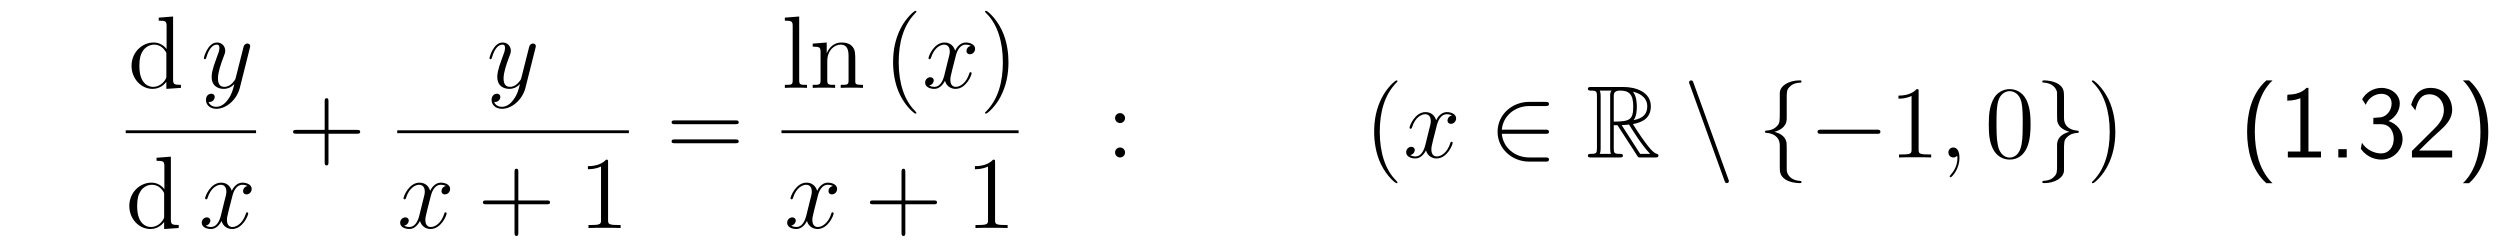
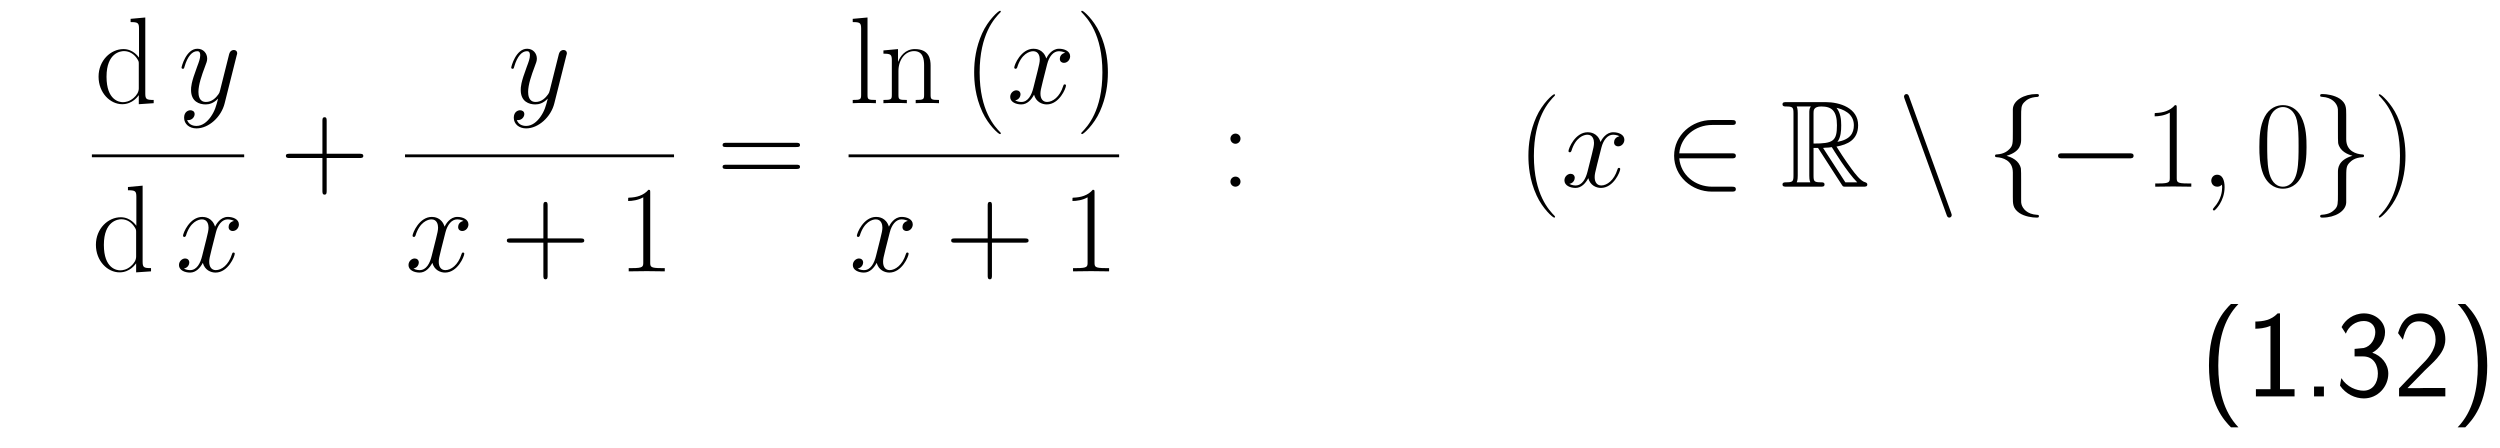
- <svg xmlns="http://www.w3.org/2000/svg" xmlns:xlink="http://www.w3.org/1999/xlink" width="348.696pt" height="33.407pt" viewBox="0 0 348.696 33.407" version="1.2">
+ <svg xmlns="http://www.w3.org/2000/svg" xmlns:xlink="http://www.w3.org/1999/xlink" width="348.696pt" height="62.364pt" viewBox="0 0 348.696 62.364" version="1.2">
  <defs>
    <g>
      <symbol overflow="visible" id="glyph0-0">
        <path style="stroke:none;" d="" />
      </symbol>
      <symbol overflow="visible" id="glyph0-1">
-         <path style="stroke:none;" d="M 7.391 0 L 7.391 -0.422 C 6.406 -0.422 6.297 -0.516 6.297 -1.219 L 6.297 -9.953 L 4.297 -9.797 L 4.297 -9.375 C 5.281 -9.375 5.391 -9.281 5.391 -8.578 L 5.391 -5.406 C 5.094 -5.828 4.469 -6.328 3.594 -6.328 C 1.938 -6.328 0.5 -4.922 0.5 -3.078 C 0.5 -1.266 1.859 0.141 3.438 0.141 C 4.531 0.141 5.156 -0.578 5.359 -0.844 L 5.359 0.141 Z M 5.359 -1.672 C 5.359 -1.422 5.359 -1.375 5.156 -1.062 C 4.812 -0.562 4.234 -0.141 3.516 -0.141 C 3.141 -0.141 1.594 -0.281 1.594 -3.062 C 1.594 -4.109 1.766 -4.672 2.078 -5.156 C 2.359 -5.594 2.938 -6.031 3.656 -6.031 C 4.547 -6.031 5.047 -5.391 5.188 -5.156 C 5.359 -4.922 5.359 -4.891 5.359 -4.641 Z M 5.359 -1.672 " />
+         <path style="stroke:none;" d="M 8.25 0 L 8.25 -0.453 C 7.234 -0.453 7.078 -0.547 7.078 -1.375 L 7.078 -11.953 L 5.031 -11.766 L 5.031 -11.312 C 6.047 -11.312 6.203 -11.203 6.203 -10.391 L 6.203 -6.359 C 6.125 -6.438 5.422 -7.547 4.031 -7.547 C 2.266 -7.547 0.562 -5.969 0.562 -3.703 C 0.562 -1.453 2.172 0.141 3.859 0.141 C 5.328 0.141 6.078 -1 6.172 -1.125 L 6.172 0.141 Z M 6.172 -2.062 C 6.172 -1.547 5.859 -1.078 5.453 -0.734 C 4.875 -0.219 4.281 -0.141 3.953 -0.141 C 3.469 -0.141 1.672 -0.391 1.672 -3.688 C 1.672 -7.062 3.672 -7.266 4.109 -7.266 C 4.906 -7.266 5.547 -6.812 5.938 -6.203 C 6.172 -5.844 6.172 -5.781 6.172 -5.469 Z M 6.172 -2.062 " />
      </symbol>
      <symbol overflow="visible" id="glyph0-2">
-         <path style="stroke:none;" d="M 10.141 -3.578 C 10.141 -3.844 9.891 -3.844 9.688 -3.844 L 5.719 -3.844 L 5.719 -7.797 C 5.719 -8 5.719 -8.266 5.469 -8.266 C 5.188 -8.266 5.188 -8.016 5.188 -7.797 L 5.188 -3.844 L 1.234 -3.844 C 1.031 -3.844 0.781 -3.844 0.781 -3.578 C 0.781 -3.312 1.016 -3.312 1.234 -3.312 L 5.188 -3.312 L 5.188 0.641 C 5.188 0.844 5.188 1.109 5.453 1.109 C 5.719 1.109 5.719 0.859 5.719 0.641 L 5.719 -3.312 L 9.688 -3.312 C 9.891 -3.312 10.141 -3.312 10.141 -3.578 Z M 10.141 -3.578 " />
+         <path style="stroke:none;" d="M 11.594 -4.281 C 11.594 -4.594 11.312 -4.594 11.047 -4.594 L 6.484 -4.594 L 6.484 -9.156 C 6.484 -9.406 6.484 -9.688 6.203 -9.688 C 5.891 -9.688 5.891 -9.422 5.891 -9.156 L 5.891 -4.594 L 1.328 -4.594 C 1.078 -4.594 0.797 -4.594 0.797 -4.312 C 0.797 -4 1.062 -4 1.328 -4 L 5.891 -4 L 5.891 0.562 C 5.891 0.812 5.891 1.109 6.188 1.109 C 6.484 1.109 6.484 0.828 6.484 0.562 L 6.484 -4 L 11.047 -4 C 11.297 -4 11.594 -4 11.594 -4.281 Z M 11.594 -4.281 " />
      </symbol>
      <symbol overflow="visible" id="glyph0-3">
-         <path style="stroke:none;" d="M 5.875 0 L 5.875 -0.422 L 5.438 -0.422 C 4.172 -0.422 4.125 -0.594 4.125 -1.109 L 4.125 -9.188 C 4.125 -9.531 4.125 -9.531 3.844 -9.531 C 3.5 -9.156 2.781 -8.625 1.312 -8.625 L 1.312 -8.203 C 1.641 -8.203 2.359 -8.203 3.141 -8.578 L 3.141 -1.109 C 3.141 -0.594 3.094 -0.422 1.844 -0.422 L 1.391 -0.422 L 1.391 0 C 1.781 -0.031 3.172 -0.031 3.641 -0.031 C 4.109 -0.031 5.5 -0.031 5.875 0 Z M 5.875 0 " />
+         <path style="stroke:none;" d="M 6.609 0 L 6.609 -0.453 L 6.094 -0.453 C 4.609 -0.453 4.578 -0.641 4.578 -1.25 L 4.578 -11 C 4.578 -11.359 4.562 -11.375 4.328 -11.375 C 3.656 -10.578 2.641 -10.312 1.672 -10.281 C 1.625 -10.281 1.531 -10.281 1.516 -10.25 C 1.5 -10.203 1.5 -10.172 1.5 -9.812 C 2.031 -9.812 2.922 -9.922 3.609 -10.328 L 3.609 -1.25 C 3.609 -0.656 3.578 -0.453 2.094 -0.453 L 1.578 -0.453 L 1.578 0 L 4.094 -0.031 Z M 6.609 0 " />
      </symbol>
      <symbol overflow="visible" id="glyph0-4">
-         <path style="stroke:none;" d="M 10.141 -4.906 C 10.141 -5.172 9.891 -5.172 9.688 -5.172 L 1.234 -5.172 C 1.031 -5.172 0.781 -5.172 0.781 -4.922 C 0.781 -4.641 1.016 -4.641 1.234 -4.641 L 9.688 -4.641 C 9.891 -4.641 10.141 -4.641 10.141 -4.906 Z M 10.141 -2.234 C 10.141 -2.516 9.891 -2.516 9.688 -2.516 L 1.234 -2.516 C 1.031 -2.516 0.781 -2.516 0.781 -2.25 C 0.781 -1.984 1.016 -1.984 1.234 -1.984 L 9.688 -1.984 C 9.891 -1.984 10.141 -1.984 10.141 -2.234 Z M 10.141 -2.234 " />
+         <path style="stroke:none;" d="M 11.594 -5.812 C 11.594 -6.125 11.297 -6.125 11 -6.125 L 1.375 -6.125 C 1.078 -6.125 0.797 -6.125 0.797 -5.812 C 0.797 -5.531 1.047 -5.531 1.312 -5.531 L 11.078 -5.531 C 11.328 -5.531 11.594 -5.531 11.594 -5.812 Z M 11.594 -2.766 C 11.594 -3.062 11.328 -3.062 11.078 -3.062 L 1.312 -3.062 C 1.047 -3.062 0.797 -3.062 0.797 -2.766 C 0.797 -2.469 1.078 -2.469 1.375 -2.469 L 11 -2.469 C 11.297 -2.469 11.594 -2.469 11.594 -2.766 Z M 11.594 -2.766 " />
      </symbol>
      <symbol overflow="visible" id="glyph0-5">
-         <path style="stroke:none;" d="M 3.562 0 L 3.562 -0.422 C 2.641 -0.422 2.469 -0.422 2.469 -1.062 L 2.469 -9.953 L 0.469 -9.797 L 0.469 -9.375 C 1.453 -9.375 1.562 -9.281 1.562 -8.578 L 1.562 -1.062 C 1.562 -0.422 1.406 -0.422 0.469 -0.422 L 0.469 0 C 0.875 -0.031 1.578 -0.031 2.016 -0.031 C 2.438 -0.031 3.156 -0.031 3.562 0 Z M 3.562 0 " />
+         <path style="stroke:none;" d="M 3.812 0 L 3.812 -0.453 C 2.703 -0.453 2.641 -0.516 2.641 -1.188 L 2.641 -11.953 L 0.578 -11.766 L 0.578 -11.312 C 1.594 -11.312 1.75 -11.203 1.75 -10.391 L 1.75 -1.188 C 1.75 -0.531 1.688 -0.453 0.578 -0.453 L 0.578 0 C 1 -0.031 1.75 -0.031 2.188 -0.031 C 2.641 -0.031 3.391 -0.031 3.812 0 Z M 3.812 0 " />
      </symbol>
      <symbol overflow="visible" id="glyph0-6">
-         <path style="stroke:none;" d="M 7.469 0 L 7.469 -0.422 C 6.75 -0.422 6.391 -0.422 6.391 -0.844 L 6.391 -3.484 C 6.391 -4.812 6.391 -5.219 6.047 -5.688 C 5.641 -6.234 4.969 -6.328 4.469 -6.328 C 3.078 -6.328 2.531 -5.141 2.422 -4.844 L 2.406 -4.844 L 2.406 -6.328 L 0.453 -6.172 L 0.453 -5.75 C 1.438 -5.75 1.547 -5.656 1.547 -4.953 L 1.547 -1.062 C 1.547 -0.422 1.391 -0.422 0.453 -0.422 L 0.453 0 C 0.828 -0.031 1.609 -0.031 2.016 -0.031 C 2.422 -0.031 3.203 -0.031 3.578 0 L 3.578 -0.422 C 2.656 -0.422 2.484 -0.422 2.484 -1.062 L 2.484 -3.734 C 2.484 -5.234 3.469 -6.031 4.359 -6.031 C 5.25 -6.031 5.453 -5.312 5.453 -4.438 L 5.453 -1.062 C 5.453 -0.422 5.297 -0.422 4.359 -0.422 L 4.359 0 C 4.734 -0.031 5.516 -0.031 5.906 -0.031 C 6.328 -0.031 7.094 -0.031 7.469 0 Z M 7.469 0 " />
+         <path style="stroke:none;" d="M 8.312 0 L 8.312 -0.453 C 7.219 -0.453 7.141 -0.516 7.141 -1.188 L 7.141 -5.234 C 7.141 -6.109 6.969 -7.547 4.938 -7.547 C 3.578 -7.547 2.875 -6.484 2.625 -5.797 L 2.594 -5.797 L 2.594 -7.547 L 0.562 -7.359 L 0.562 -6.906 C 1.578 -6.906 1.734 -6.797 1.734 -5.969 L 1.734 -1.188 C 1.734 -0.531 1.672 -0.453 0.562 -0.453 L 0.562 0 C 0.984 -0.031 1.734 -0.031 2.188 -0.031 C 2.641 -0.031 3.406 -0.031 3.828 0 L 3.828 -0.453 C 2.719 -0.453 2.656 -0.516 2.656 -1.188 L 2.656 -4.5 C 2.656 -6.078 3.609 -7.266 4.828 -7.266 C 6.094 -7.266 6.234 -6.125 6.234 -5.297 L 6.234 -1.188 C 6.234 -0.531 6.172 -0.453 5.062 -0.453 L 5.062 0 C 5.469 -0.031 6.234 -0.031 6.688 -0.031 C 7.125 -0.031 7.906 -0.031 8.312 0 Z M 8.312 0 " />
      </symbol>
      <symbol overflow="visible" id="glyph0-7">
-         <path style="stroke:none;" d="M 4.656 3.484 C 4.656 3.438 4.656 3.406 4.422 3.172 C 2.984 1.719 2.188 -0.641 2.188 -3.578 C 2.188 -6.359 2.859 -8.75 4.516 -10.438 C 4.656 -10.578 4.656 -10.594 4.656 -10.641 C 4.656 -10.734 4.594 -10.75 4.531 -10.75 C 4.344 -10.75 3.172 -9.719 2.469 -8.312 C 1.734 -6.875 1.406 -5.328 1.406 -3.578 C 1.406 -2.297 1.609 -0.594 2.359 0.953 C 3.203 2.672 4.375 3.594 4.531 3.594 C 4.594 3.594 4.656 3.578 4.656 3.484 Z M 4.656 3.484 " />
+         <path style="stroke:none;" d="M 5.266 4.203 C 5.266 4.203 5.266 4.156 5.219 4.094 C 4.422 3.281 2.312 1.078 2.312 -4.281 C 2.312 -9.656 4.391 -11.844 5.234 -12.703 C 5.234 -12.703 5.266 -12.766 5.266 -12.812 C 5.266 -12.859 5.219 -12.891 5.141 -12.891 C 4.953 -12.891 3.5 -11.625 2.656 -9.734 C 1.797 -7.812 1.547 -5.953 1.547 -4.312 C 1.547 -3.062 1.672 -0.969 2.703 1.25 C 3.531 3.047 4.938 4.312 5.141 4.312 C 5.234 4.312 5.266 4.266 5.266 4.203 Z M 5.266 4.203 " />
      </symbol>
      <symbol overflow="visible" id="glyph0-8">
-         <path style="stroke:none;" d="M 4.047 -3.578 C 4.047 -4.656 3.906 -6.438 3.094 -8.109 C 2.25 -9.828 1.078 -10.75 0.922 -10.75 C 0.859 -10.75 0.781 -10.734 0.781 -10.641 C 0.781 -10.594 0.781 -10.578 1.031 -10.328 C 2.469 -8.875 3.266 -6.516 3.266 -3.578 C 3.266 -0.797 2.594 1.594 0.938 3.281 C 0.781 3.406 0.781 3.438 0.781 3.484 C 0.781 3.578 0.859 3.594 0.922 3.594 C 1.109 3.594 2.281 2.562 2.984 1.156 C 3.719 -0.297 4.047 -1.844 4.047 -3.578 Z M 4.047 -3.578 " />
+         <path style="stroke:none;" d="M 4.531 -4.281 C 4.531 -5.531 4.406 -7.625 3.375 -9.844 C 2.547 -11.641 1.141 -12.891 0.938 -12.891 C 0.875 -12.891 0.812 -12.875 0.812 -12.797 C 0.812 -12.797 0.828 -12.734 0.844 -12.703 C 1.672 -11.844 3.766 -9.656 3.766 -4.312 C 3.766 1.062 1.688 3.25 0.844 4.109 C 0.828 4.156 0.812 4.203 0.812 4.203 C 0.812 4.281 0.875 4.312 0.938 4.312 C 1.125 4.312 2.578 3.031 3.422 1.141 C 4.281 -0.781 4.531 -2.641 4.531 -4.281 Z M 4.531 -4.281 " />
      </symbol>
      <symbol overflow="visible" id="glyph0-9">
-         <path style="stroke:none;" d="M 2.641 -5.5 C 2.641 -5.875 2.312 -6.188 1.953 -6.188 C 1.531 -6.188 1.25 -5.859 1.25 -5.5 C 1.25 -5.062 1.609 -4.797 1.938 -4.797 C 2.328 -4.797 2.641 -5.094 2.641 -5.5 Z M 2.641 -0.703 C 2.641 -1.094 2.312 -1.391 1.953 -1.391 C 1.531 -1.391 1.25 -1.062 1.25 -0.703 C 1.25 -0.266 1.609 0 1.938 0 C 2.328 0 2.641 -0.297 2.641 -0.703 Z M 2.641 -0.703 " />
+         <path style="stroke:none;" d="M 2.859 -6.703 C 2.859 -7.125 2.516 -7.406 2.156 -7.406 C 1.812 -7.406 1.453 -7.125 1.453 -6.703 C 1.453 -6.266 1.797 -5.984 2.156 -5.984 C 2.5 -5.984 2.859 -6.266 2.859 -6.703 Z M 2.859 -0.703 C 2.859 -1.141 2.516 -1.406 2.156 -1.406 C 1.812 -1.406 1.453 -1.141 1.453 -0.703 C 1.453 -0.281 1.797 0 2.156 0 C 2.5 0 2.859 -0.281 2.859 -0.703 Z M 2.859 -0.703 " />
      </symbol>
      <symbol overflow="visible" id="glyph0-10">
-         <path style="stroke:none;" d="M 6.422 -4.594 C 6.422 -5.781 6.359 -6.938 5.844 -8.031 C 5.25 -9.219 4.219 -9.531 3.516 -9.531 C 2.688 -9.531 1.656 -9.125 1.141 -7.938 C 0.734 -7.031 0.594 -6.141 0.594 -4.594 C 0.594 -3.203 0.688 -2.156 1.203 -1.141 C 1.766 -0.047 2.75 0.297 3.5 0.297 C 4.75 0.297 5.469 -0.438 5.875 -1.281 C 6.391 -2.359 6.422 -3.766 6.422 -4.594 Z M 5.328 -4.766 C 5.328 -3.797 5.328 -2.719 5.172 -1.844 C 4.906 -0.266 4 0.016 3.5 0.016 C 3.047 0.016 2.109 -0.25 1.844 -1.812 C 1.672 -2.672 1.672 -3.766 1.672 -4.766 C 1.672 -5.938 1.672 -7 1.906 -7.844 C 2.156 -8.812 2.891 -9.25 3.5 -9.25 C 4.047 -9.25 4.875 -8.922 5.156 -7.688 C 5.328 -6.875 5.328 -5.734 5.328 -4.766 Z M 5.328 -4.766 " />
+         <path style="stroke:none;" d="M 7.234 -5.531 C 7.234 -6.578 7.219 -8.375 6.484 -9.75 C 5.859 -10.953 4.844 -11.375 3.938 -11.375 C 3.109 -11.375 2.062 -11 1.406 -9.766 C 0.719 -8.469 0.656 -6.875 0.656 -5.531 C 0.656 -4.547 0.672 -3.047 1.203 -1.734 C 1.953 0.031 3.266 0.281 3.938 0.281 C 4.734 0.281 5.938 -0.047 6.641 -1.688 C 7.156 -2.875 7.234 -4.266 7.234 -5.531 Z M 6.125 -5.719 C 6.125 -4.594 6.125 -3.219 5.922 -2.203 C 5.562 -0.328 4.547 0 3.938 0 C 2.844 0 2.188 -0.953 1.953 -2.25 C 1.75 -3.266 1.75 -4.75 1.75 -5.719 C 1.75 -7.047 1.75 -8.141 1.984 -9.188 C 2.312 -10.656 3.266 -11.109 3.938 -11.109 C 4.656 -11.109 5.562 -10.641 5.891 -9.234 C 6.109 -8.25 6.125 -7.094 6.125 -5.719 Z M 6.125 -5.719 " />
      </symbol>
      <symbol overflow="visible" id="glyph1-0">
        <path style="stroke:none;" d="" />
      </symbol>
      <symbol overflow="visible" id="glyph1-1">
-         <path style="stroke:none;" d="M 6.812 -5.578 C 6.828 -5.656 6.859 -5.734 6.859 -5.828 C 6.859 -6.031 6.688 -6.188 6.469 -6.188 C 6.344 -6.188 6.031 -6.125 5.922 -5.688 L 4.859 -1.484 C 4.797 -1.219 4.797 -1.188 4.672 -1.031 C 4.391 -0.625 3.922 -0.141 3.234 -0.141 C 2.422 -0.141 2.359 -0.938 2.359 -1.312 C 2.359 -2.141 2.734 -3.234 3.125 -4.281 C 3.281 -4.688 3.375 -4.891 3.375 -5.172 C 3.375 -5.781 2.938 -6.328 2.234 -6.328 C 0.922 -6.328 0.391 -4.25 0.391 -4.125 C 0.391 -4.078 0.438 -4 0.547 -4 C 0.672 -4 0.688 -4.062 0.75 -4.266 C 1.094 -5.469 1.641 -6.031 2.188 -6.031 C 2.328 -6.031 2.562 -6.031 2.562 -5.562 C 2.562 -5.188 2.406 -4.781 2.188 -4.234 C 1.484 -2.359 1.484 -1.875 1.484 -1.531 C 1.484 -0.172 2.469 0.141 3.188 0.141 C 3.594 0.141 4.109 0.016 4.625 -0.516 L 4.641 -0.5 C 4.422 0.344 4.281 0.906 3.766 1.609 C 3.391 2.156 2.828 2.641 2.125 2.641 C 1.953 2.641 1.266 2.609 1.047 1.953 C 1.094 1.969 1.188 1.969 1.188 1.969 C 1.625 1.969 1.906 1.594 1.906 1.266 C 1.906 0.938 1.641 0.812 1.422 0.812 C 1.188 0.812 0.688 0.984 0.688 1.688 C 0.688 2.422 1.312 2.922 2.125 2.922 C 3.562 2.922 5 1.609 5.406 0.016 Z M 6.812 -5.578 " />
+         <path style="stroke:none;" d="M 8.172 -6.703 C 8.203 -6.781 8.234 -6.891 8.234 -6.984 C 8.234 -7.25 8.031 -7.422 7.766 -7.422 C 7.609 -7.422 7.25 -7.359 7.109 -6.828 L 5.844 -1.781 C 5.75 -1.469 5.75 -1.422 5.609 -1.234 C 5.266 -0.75 4.703 -0.172 3.875 -0.172 C 2.906 -0.172 2.828 -1.125 2.828 -1.578 C 2.828 -2.562 3.281 -3.891 3.75 -5.125 C 3.938 -5.625 4.047 -5.875 4.047 -6.219 C 4.047 -6.938 3.531 -7.594 2.688 -7.594 C 1.109 -7.594 0.469 -5.094 0.469 -4.953 C 0.469 -4.891 0.531 -4.797 0.656 -4.797 C 0.812 -4.797 0.828 -4.875 0.891 -5.109 C 1.312 -6.562 1.969 -7.25 2.641 -7.25 C 2.797 -7.25 3.078 -7.25 3.078 -6.688 C 3.078 -6.234 2.891 -5.734 2.641 -5.078 C 1.797 -2.828 1.797 -2.25 1.797 -1.844 C 1.797 -0.203 2.969 0.172 3.828 0.172 C 4.328 0.172 4.938 0.016 5.547 -0.625 L 5.562 -0.609 C 5.297 0.406 5.125 1.078 4.531 1.922 C 4.062 2.578 3.391 3.172 2.547 3.172 C 2.344 3.172 1.516 3.141 1.25 2.344 C 1.312 2.359 1.422 2.359 1.422 2.359 C 1.953 2.359 2.297 1.906 2.297 1.516 C 2.297 1.125 1.969 0.984 1.703 0.984 C 1.422 0.984 0.828 1.188 0.828 2.031 C 0.828 2.906 1.562 3.516 2.547 3.516 C 4.266 3.516 6.016 1.922 6.484 0.016 Z M 8.172 -6.703 " />
      </symbol>
      <symbol overflow="visible" id="glyph1-2">
-         <path style="stroke:none;" d="M 6.891 -2.047 C 6.891 -2.125 6.828 -2.188 6.734 -2.188 C 6.609 -2.188 6.594 -2.109 6.562 -2 C 6.172 -0.734 5.328 -0.141 4.688 -0.141 C 4.188 -0.141 3.922 -0.516 3.922 -1.109 C 3.922 -1.422 3.969 -1.656 4.203 -2.594 L 4.703 -4.547 C 4.922 -5.406 5.406 -6.031 6.062 -6.031 C 6.062 -6.031 6.5 -6.031 6.797 -5.859 C 6.344 -5.766 6.172 -5.422 6.172 -5.156 C 6.172 -4.812 6.438 -4.688 6.641 -4.688 C 7.078 -4.688 7.375 -5.062 7.375 -5.453 C 7.375 -6.047 6.688 -6.328 6.078 -6.328 C 5.203 -6.328 4.719 -5.469 4.594 -5.188 C 4.266 -6.266 3.375 -6.328 3.109 -6.328 C 1.656 -6.328 0.875 -4.453 0.875 -4.125 C 0.875 -4.078 0.938 -4 1.031 -4 C 1.141 -4 1.172 -4.094 1.203 -4.141 C 1.688 -5.734 2.656 -6.031 3.062 -6.031 C 3.719 -6.031 3.844 -5.438 3.844 -5.094 C 3.844 -4.781 3.766 -4.453 3.578 -3.766 L 3.094 -1.797 C 2.891 -0.938 2.469 -0.141 1.703 -0.141 C 1.641 -0.141 1.281 -0.141 0.969 -0.328 C 1.484 -0.438 1.609 -0.859 1.609 -1.031 C 1.609 -1.312 1.391 -1.484 1.125 -1.484 C 0.781 -1.484 0.406 -1.188 0.406 -0.734 C 0.406 -0.125 1.078 0.141 1.688 0.141 C 2.375 0.141 2.875 -0.406 3.172 -0.984 C 3.406 -0.141 4.109 0.141 4.641 0.141 C 6.109 0.141 6.891 -1.734 6.891 -2.047 Z M 6.891 -2.047 " />
+         <path style="stroke:none;" d="M 8.266 -2.469 C 8.266 -2.547 8.203 -2.625 8.094 -2.625 C 7.938 -2.625 7.922 -2.531 7.875 -2.391 C 7.406 -0.875 6.406 -0.172 5.625 -0.172 C 5.031 -0.172 4.703 -0.625 4.703 -1.328 C 4.703 -1.703 4.766 -1.984 5.047 -3.109 L 5.641 -5.453 C 5.906 -6.484 6.484 -7.25 7.281 -7.25 C 7.281 -7.25 7.797 -7.25 8.156 -7.031 C 7.609 -6.922 7.406 -6.516 7.406 -6.188 C 7.406 -5.766 7.734 -5.625 7.969 -5.625 C 8.484 -5.625 8.844 -6.078 8.844 -6.547 C 8.844 -7.266 8.031 -7.594 7.297 -7.594 C 6.25 -7.594 5.672 -6.562 5.516 -6.234 C 5.109 -7.531 4.047 -7.594 3.734 -7.594 C 1.984 -7.594 1.047 -5.344 1.047 -4.953 C 1.047 -4.891 1.125 -4.797 1.234 -4.797 C 1.375 -4.797 1.406 -4.906 1.453 -4.969 C 2.031 -6.891 3.188 -7.25 3.688 -7.25 C 4.453 -7.25 4.609 -6.531 4.609 -6.109 C 4.609 -5.734 4.516 -5.344 4.312 -4.516 L 3.719 -2.156 C 3.469 -1.125 2.969 -0.172 2.047 -0.172 C 1.969 -0.172 1.531 -0.172 1.172 -0.391 C 1.797 -0.516 1.922 -1.031 1.922 -1.234 C 1.922 -1.578 1.672 -1.797 1.344 -1.797 C 0.938 -1.797 0.484 -1.422 0.484 -0.875 C 0.484 -0.156 1.297 0.172 2.031 0.172 C 2.859 0.172 3.438 -0.484 3.812 -1.188 C 4.078 -0.172 4.938 0.172 5.578 0.172 C 7.328 0.172 8.266 -2.078 8.266 -2.469 Z M 8.266 -2.469 " />
      </symbol>
      <symbol overflow="visible" id="glyph1-3">
-         <path style="stroke:none;" d="M 2.797 0.062 C 2.797 -0.781 2.531 -1.391 1.938 -1.391 C 1.484 -1.391 1.25 -1.016 1.25 -0.703 C 1.25 -0.391 1.469 0 1.953 0 C 2.141 0 2.297 -0.062 2.422 -0.188 C 2.453 -0.219 2.484 -0.219 2.484 -0.219 C 2.484 -0.219 2.516 -0.016 2.516 0.062 C 2.516 0.531 2.422 1.469 1.594 2.391 C 1.438 2.562 1.438 2.625 1.438 2.625 C 1.438 2.703 1.5 2.766 1.578 2.766 C 1.688 2.766 2.797 1.703 2.797 0.062 Z M 2.797 0.062 " />
+         <path style="stroke:none;" d="M 3.359 0.062 C 3.359 -0.938 3.031 -1.672 2.328 -1.672 C 1.781 -1.672 1.5 -1.219 1.5 -0.844 C 1.5 -0.469 1.75 0 2.344 0 C 2.562 0 2.75 -0.062 2.906 -0.219 C 2.938 -0.266 2.984 -0.266 2.984 -0.266 C 2.984 -0.266 3.016 -0.016 3.016 0.062 C 3.016 0.641 2.906 1.75 1.906 2.875 C 1.719 3.078 1.719 3.156 1.719 3.156 C 1.719 3.234 1.812 3.328 1.891 3.328 C 2.031 3.328 3.359 2.047 3.359 0.062 Z M 3.359 0.062 " />
      </symbol>
      <symbol overflow="visible" id="glyph2-0">
        <path style="stroke:none;" d="" />
      </symbol>
      <symbol overflow="visible" id="glyph2-1">
-         <path style="stroke:none;" d="M 8.359 0.281 C 8.359 0 8.094 0 7.891 0 L 5.609 0 C 3.594 0 1.953 -1.375 1.781 -3.297 L 7.891 -3.297 C 8.094 -3.297 8.359 -3.297 8.359 -3.578 C 8.359 -3.875 8.094 -3.875 7.891 -3.875 L 1.781 -3.875 C 1.953 -5.828 3.641 -7.172 5.594 -7.172 L 7.891 -7.172 C 8.094 -7.172 8.359 -7.172 8.359 -7.453 C 8.359 -7.75 8.094 -7.75 7.891 -7.75 L 5.547 -7.75 C 3.25 -7.75 1.188 -6 1.188 -3.578 C 1.188 -1.203 3.234 0.578 5.562 0.578 L 7.891 0.578 C 8.094 0.578 8.359 0.578 8.359 0.281 Z M 8.359 0.281 " />
+         <path style="stroke:none;" d="M 10.031 0.344 C 10.031 0 9.719 0 9.469 0 L 6.734 0 C 4.328 0 2.344 -1.656 2.141 -3.953 L 9.469 -3.953 C 9.719 -3.953 10.031 -3.953 10.031 -4.312 C 10.031 -4.656 9.719 -4.656 9.469 -4.656 L 2.141 -4.656 C 2.344 -6.984 4.375 -8.609 6.719 -8.609 L 9.469 -8.609 C 9.719 -8.609 10.031 -8.609 10.031 -8.953 C 10.031 -9.297 9.719 -9.297 9.469 -9.297 L 6.656 -9.297 C 3.906 -9.297 1.422 -7.203 1.422 -4.312 C 1.422 -1.453 3.875 0.688 6.688 0.688 L 9.469 0.688 C 9.719 0.688 10.031 0.688 10.031 0.344 Z M 10.031 0.344 " />
      </symbol>
      <symbol overflow="visible" id="glyph2-2">
-         <path style="stroke:none;" d="M 6.359 3.297 C 6.359 3.297 6.359 3.234 6.281 3.047 L 1.406 -10.438 C 1.344 -10.594 1.297 -10.75 1.094 -10.75 C 0.938 -10.75 0.797 -10.625 0.797 -10.469 C 0.797 -10.469 0.797 -10.406 0.875 -10.219 L 5.75 3.266 C 5.812 3.422 5.859 3.578 6.062 3.578 C 6.219 3.578 6.359 3.453 6.359 3.297 Z M 6.359 3.297 " />
+         <path style="stroke:none;" d="M 7.625 3.953 C 7.625 3.953 7.625 3.875 7.547 3.656 L 1.688 -12.531 C 1.625 -12.719 1.547 -12.922 1.312 -12.922 C 1.125 -12.922 0.969 -12.766 0.969 -12.562 C 0.969 -12.562 0.969 -12.484 1.047 -12.266 L 6.906 3.922 C 6.969 4.109 7.047 4.312 7.281 4.312 C 7.469 4.312 7.625 4.156 7.625 3.953 Z M 7.625 3.953 " />
      </symbol>
      <symbol overflow="visible" id="glyph2-3">
-         <path style="stroke:none;" d="M 6.125 3.422 C 6.125 3.281 6.031 3.281 5.891 3.266 C 4.766 3.203 4.234 2.547 4.109 2.031 C 4.062 1.875 4.062 1.844 4.062 1.344 L 4.062 -0.797 C 4.062 -1.234 4.062 -1.969 4.031 -2.109 C 3.844 -3.062 2.922 -3.422 2.359 -3.578 C 4.062 -4.078 4.062 -5.094 4.062 -5.5 L 4.062 -8.078 C 4.062 -9.109 4.062 -9.422 4.406 -9.781 C 4.656 -10.047 4.984 -10.391 6 -10.438 C 6.062 -10.453 6.125 -10.516 6.125 -10.594 C 6.125 -10.75 6.016 -10.75 5.844 -10.75 C 4.406 -10.75 3.125 -10.031 3.094 -9 L 3.094 -6.375 C 3.094 -5.016 3.094 -4.797 2.719 -4.391 C 2.531 -4.188 2.141 -3.797 1.234 -3.75 C 1.141 -3.75 1.031 -3.734 1.031 -3.578 C 1.031 -3.438 1.125 -3.438 1.266 -3.422 C 1.875 -3.391 3.094 -3.078 3.094 -1.656 L 3.094 1.188 C 3.094 2.016 3.094 2.516 3.844 3.047 C 4.453 3.469 5.391 3.578 5.844 3.578 C 6.016 3.578 6.125 3.578 6.125 3.422 Z M 6.125 3.422 " />
+         <path style="stroke:none;" d="M 7.359 4.109 C 7.359 3.938 7.25 3.938 7.078 3.922 C 5.719 3.844 5.078 3.062 4.922 2.438 C 4.875 2.25 4.875 2.219 4.875 1.625 L 4.875 -0.969 C 4.875 -1.484 4.875 -2.359 4.844 -2.531 C 4.609 -3.672 3.516 -4.109 2.844 -4.312 C 4.875 -4.891 4.875 -6.109 4.875 -6.594 L 4.875 -9.688 C 4.875 -10.938 4.875 -11.312 5.281 -11.75 C 5.594 -12.047 5.984 -12.469 7.203 -12.531 C 7.281 -12.547 7.359 -12.625 7.359 -12.719 C 7.359 -12.922 7.219 -12.922 7.016 -12.922 C 5.281 -12.922 3.75 -12.031 3.719 -10.797 L 3.719 -7.641 C 3.719 -6.031 3.719 -5.75 3.266 -5.266 C 3.031 -5.031 2.562 -4.562 1.484 -4.5 C 1.359 -4.5 1.234 -4.484 1.234 -4.312 C 1.234 -4.125 1.344 -4.125 1.516 -4.109 C 2.25 -4.062 3.719 -3.703 3.719 -1.984 L 3.719 1.422 C 3.719 2.422 3.719 3.016 4.609 3.656 C 5.359 4.172 6.469 4.312 7.016 4.312 C 7.219 4.312 7.359 4.312 7.359 4.109 Z M 7.359 4.109 " />
      </symbol>
      <symbol overflow="visible" id="glyph2-4">
-         <path style="stroke:none;" d="M 9.953 -3.578 C 9.953 -3.875 9.688 -3.875 9.484 -3.875 L 1.656 -3.875 C 1.469 -3.875 1.188 -3.875 1.188 -3.578 C 1.188 -3.297 1.469 -3.297 1.656 -3.297 L 9.484 -3.297 C 9.688 -3.297 9.953 -3.297 9.953 -3.578 Z M 9.953 -3.578 " />
+         <path style="stroke:none;" d="M 11.953 -4.312 C 11.953 -4.656 11.625 -4.656 11.375 -4.656 L 2 -4.656 C 1.75 -4.656 1.422 -4.656 1.422 -4.312 C 1.422 -3.953 1.75 -3.953 2 -3.953 L 11.375 -3.953 C 11.625 -3.953 11.953 -3.953 11.953 -4.312 Z M 11.953 -4.312 " />
      </symbol>
      <symbol overflow="visible" id="glyph2-5">
-         <path style="stroke:none;" d="M 6.125 -3.578 C 6.125 -3.734 6.031 -3.734 5.891 -3.75 C 5.281 -3.781 4.062 -4.094 4.062 -5.516 L 4.062 -8.359 C 4.062 -9.188 4.062 -9.688 3.312 -10.219 C 2.703 -10.625 1.781 -10.75 1.312 -10.75 C 1.172 -10.75 1.031 -10.75 1.031 -10.594 C 1.031 -10.453 1.125 -10.453 1.266 -10.438 C 2.391 -10.375 2.922 -9.719 3.062 -9.203 C 3.094 -9.047 3.094 -9.016 3.094 -8.516 L 3.094 -6.375 C 3.094 -5.938 3.094 -5.203 3.125 -5.062 C 3.312 -4.109 4.234 -3.75 4.797 -3.578 C 3.094 -3.094 3.094 -2.078 3.094 -1.672 L 3.094 0.906 C 3.094 1.938 3.094 2.25 2.75 2.609 C 2.5 2.875 2.172 3.219 1.156 3.266 C 1.094 3.281 1.031 3.344 1.031 3.422 C 1.031 3.578 1.172 3.578 1.312 3.578 C 2.75 3.578 4.031 2.859 4.062 1.828 L 4.062 -0.797 C 4.062 -2.156 4.062 -2.375 4.438 -2.781 C 4.641 -2.984 5.016 -3.375 5.922 -3.422 C 6.031 -3.422 6.125 -3.438 6.125 -3.578 Z M 6.125 -3.578 " />
+         <path style="stroke:none;" d="M 7.359 -4.312 C 7.359 -4.484 7.25 -4.484 7.078 -4.5 C 6.344 -4.547 4.875 -4.906 4.875 -6.625 L 4.875 -10.031 C 4.875 -11.031 4.875 -11.625 3.984 -12.266 C 3.234 -12.766 2.141 -12.922 1.578 -12.922 C 1.406 -12.922 1.234 -12.922 1.234 -12.719 C 1.234 -12.547 1.344 -12.547 1.516 -12.531 C 2.875 -12.453 3.516 -11.672 3.672 -11.047 C 3.719 -10.859 3.719 -10.828 3.719 -10.234 L 3.719 -7.641 C 3.719 -7.125 3.719 -6.25 3.75 -6.078 C 3.984 -4.938 5.078 -4.5 5.75 -4.312 C 3.719 -3.719 3.719 -2.5 3.719 -2.016 L 3.719 1.078 C 3.719 2.328 3.719 2.703 3.312 3.141 C 3 3.438 2.594 3.859 1.391 3.922 C 1.312 3.938 1.234 4.016 1.234 4.109 C 1.234 4.312 1.406 4.312 1.578 4.312 C 3.312 4.312 4.844 3.422 4.875 2.188 L 4.875 -0.969 C 4.875 -2.578 4.875 -2.859 5.328 -3.344 C 5.562 -3.578 6.031 -4.047 7.109 -4.109 C 7.234 -4.109 7.359 -4.125 7.359 -4.312 Z M 7.359 -4.312 " />
      </symbol>
      <symbol overflow="visible" id="glyph3-0">
        <path style="stroke:none;" d="" />
      </symbol>
      <symbol overflow="visible" id="glyph3-1">
-         <path style="stroke:none;" d="M 3.844 -4.5 L 4.359 -4.5 L 6.516 -1.172 C 6.656 -0.953 7 -0.391 7.156 -0.172 C 7.266 0 7.297 0 7.625 0 L 9.609 0 C 9.875 0 10.078 0 10.078 -0.266 C 10.078 -0.375 10 -0.469 9.875 -0.5 C 9.344 -0.609 8.641 -1.562 8.297 -2.016 C 8.188 -2.172 7.469 -3.109 6.516 -4.656 C 7.781 -4.891 9.016 -5.438 9.016 -7.141 C 9.016 -9.141 6.906 -9.828 5.219 -9.828 L 0.719 -9.828 C 0.453 -9.828 0.234 -9.828 0.234 -9.562 C 0.234 -9.328 0.5 -9.328 0.609 -9.328 C 1.438 -9.328 1.5 -9.219 1.5 -8.5 L 1.5 -1.312 C 1.5 -0.609 1.438 -0.5 0.609 -0.5 C 0.5 -0.5 0.234 -0.5 0.234 -0.266 C 0.234 0 0.453 0 0.719 0 L 4.641 0 C 4.906 0 5.125 0 5.125 -0.266 C 5.125 -0.5 4.875 -0.5 4.719 -0.5 C 3.906 -0.5 3.844 -0.609 3.844 -1.312 Z M 6.609 -5.203 C 7.016 -5.734 7.062 -6.5 7.062 -7.125 C 7.062 -7.812 6.969 -8.578 6.516 -9.172 C 7.094 -9.031 8.516 -8.594 8.516 -7.141 C 8.516 -6.203 8.094 -5.484 6.609 -5.203 Z M 3.844 -8.547 C 3.844 -8.844 3.844 -9.328 4.734 -9.328 C 5.953 -9.328 6.562 -8.828 6.562 -7.125 C 6.562 -5.281 6.109 -5 3.844 -5 Z M 1.891 -0.5 C 2.016 -0.766 2.016 -1.156 2.016 -1.297 L 2.016 -8.531 C 2.016 -8.672 2.016 -9.062 1.891 -9.328 L 3.531 -9.328 C 3.344 -9.094 3.344 -8.812 3.344 -8.594 L 3.344 -1.297 C 3.344 -1.141 3.344 -0.766 3.453 -0.5 Z M 4.953 -4.5 C 5.047 -4.516 5.109 -4.531 5.219 -4.531 C 5.438 -4.531 5.75 -4.562 5.969 -4.594 C 6.188 -4.25 7.734 -1.688 8.922 -0.5 L 7.531 -0.5 Z M 4.953 -4.5 " />
+         <path style="stroke:none;" d="M 4.609 -5.406 L 5.234 -5.406 L 7.812 -1.406 C 7.984 -1.141 8.406 -0.469 8.594 -0.203 C 8.719 0 8.766 0 9.156 0 L 11.531 0 C 11.844 0 12.109 0 12.109 -0.312 C 12.109 -0.453 12 -0.562 11.844 -0.609 C 11.203 -0.734 10.359 -1.875 9.953 -2.422 C 9.828 -2.594 8.969 -3.734 7.812 -5.594 C 9.344 -5.875 10.828 -6.531 10.828 -8.578 C 10.828 -10.969 8.297 -11.797 6.266 -11.797 L 0.859 -11.797 C 0.547 -11.797 0.281 -11.797 0.281 -11.484 C 0.281 -11.188 0.609 -11.188 0.734 -11.188 C 1.719 -11.188 1.812 -11.078 1.812 -10.203 L 1.812 -1.578 C 1.812 -0.719 1.719 -0.609 0.734 -0.609 C 0.609 -0.609 0.281 -0.609 0.281 -0.312 C 0.281 0 0.547 0 0.859 0 L 5.578 0 C 5.891 0 6.141 0 6.141 -0.312 C 6.141 -0.609 5.859 -0.609 5.672 -0.609 C 4.688 -0.609 4.609 -0.734 4.609 -1.578 Z M 7.938 -6.25 C 8.422 -6.891 8.469 -7.797 8.469 -8.562 C 8.469 -9.391 8.375 -10.297 7.812 -11 C 8.516 -10.844 10.234 -10.312 10.234 -8.578 C 10.234 -7.453 9.719 -6.578 7.938 -6.25 Z M 4.609 -10.266 C 4.609 -10.625 4.609 -11.188 5.688 -11.188 C 7.141 -11.188 7.875 -10.594 7.875 -8.562 C 7.875 -6.344 7.328 -6.016 4.609 -6.016 Z M 2.266 -0.609 C 2.406 -0.906 2.406 -1.391 2.406 -1.547 L 2.406 -10.25 C 2.406 -10.422 2.406 -10.875 2.266 -11.188 L 4.234 -11.188 C 4.016 -10.922 4.016 -10.578 4.016 -10.312 L 4.016 -1.547 C 4.016 -1.375 4.016 -0.906 4.156 -0.609 Z M 5.938 -5.406 C 6.062 -5.422 6.125 -5.438 6.266 -5.438 C 6.531 -5.438 6.906 -5.469 7.156 -5.516 C 7.422 -5.094 9.281 -2.031 10.703 -0.609 L 9.047 -0.609 Z M 5.938 -5.406 " />
      </symbol>
      <symbol overflow="visible" id="glyph4-0">
        <path style="stroke:none;" d="" />
      </symbol>
      <symbol overflow="visible" id="glyph4-1">
-         <path style="stroke:none;" d="M 4.672 3.594 C 4.109 3.078 3.234 1.969 2.734 0.344 C 2.359 -0.938 2.203 -2.266 2.203 -3.578 C 2.203 -7.797 3.719 -9.875 4.672 -10.75 L 3.812 -10.75 C 1.656 -8.828 1.125 -5.922 1.125 -3.578 C 1.125 -1.062 1.734 1.75 3.812 3.594 Z M 4.672 3.594 " />
+         <path style="stroke:none;" d="M 5.391 4.312 C 3.266 2.094 2.578 -0.984 2.578 -4.281 C 2.578 -7.578 3.234 -10.672 5.391 -12.891 L 4.344 -12.891 C 3.406 -11.953 1.281 -9.75 1.281 -4.312 C 1.281 1.156 3.406 3.344 4.344 4.312 Z M 5.391 4.312 " />
      </symbol>
      <symbol overflow="visible" id="glyph4-2">
-         <path style="stroke:none;" d="M 5.969 0 L 5.969 -0.828 L 4.219 -0.828 L 4.219 -9.703 L 3.938 -9.703 C 3.719 -9.469 3.031 -8.797 1.484 -8.766 C 1.281 -8.766 1.266 -8.75 1.266 -8.484 L 1.266 -7.922 C 2.141 -7.922 2.797 -8.141 3.094 -8.266 L 3.094 -0.828 L 1.344 -0.828 L 1.344 0 Z M 5.969 0 " />
+         <path style="stroke:none;" d="M 6.922 0 L 6.922 -1 L 4.891 -1 L 4.891 -11.578 L 4.562 -11.578 C 3.641 -10.609 2.547 -10.469 1.453 -10.438 L 1.453 -9.438 C 1.953 -9.453 2.75 -9.484 3.562 -9.844 L 3.562 -1 L 1.531 -1 L 1.531 0 Z M 6.922 0 " />
      </symbol>
      <symbol overflow="visible" id="glyph4-3">
-         <path style="stroke:none;" d="M 2.531 0 L 2.531 -1.156 L 1.359 -1.156 L 1.359 0 Z M 2.531 0 " />
+         <path style="stroke:none;" d="M 2.922 0 L 2.922 -1.375 L 1.547 -1.375 L 1.547 0 Z M 2.922 0 " />
      </symbol>
      <symbol overflow="visible" id="glyph4-4">
-         <path style="stroke:none;" d="M 6.422 -2.578 C 6.422 -3.688 5.688 -4.656 4.469 -5.078 C 5.484 -5.625 6.031 -6.578 6.031 -7.531 C 6.031 -8.766 4.875 -9.703 3.484 -9.703 C 2.344 -9.703 1.312 -9.062 0.781 -8.125 L 1.281 -7.344 C 1.641 -8.266 2.516 -8.875 3.469 -8.875 C 4.203 -8.875 4.891 -8.469 4.891 -7.531 C 4.891 -6.562 4.234 -5.781 3.453 -5.609 C 3.391 -5.594 2.484 -5.516 2.344 -5.516 L 2.344 -4.641 L 3.359 -4.641 C 4.828 -4.641 5.188 -3.391 5.188 -2.594 C 5.188 -1.438 4.484 -0.562 3.453 -0.562 C 2.531 -0.562 1.406 -1.016 0.75 -2.047 L 0.594 -1.203 C 1.516 0.078 2.781 0.297 3.484 0.297 C 5.156 0.297 6.422 -1.062 6.422 -2.578 Z M 6.422 -2.578 " />
+         <path style="stroke:none;" d="M 7.406 -3.172 C 7.406 -4.531 6.453 -5.672 5.172 -6.094 C 6.203 -6.656 6.953 -7.734 6.953 -8.969 C 6.953 -10.422 5.625 -11.578 4.016 -11.578 C 2.531 -11.578 1.375 -10.656 0.891 -9.672 C 1.016 -9.5 1.328 -9 1.484 -8.75 C 1.859 -9.766 2.844 -10.516 4 -10.516 C 4.953 -10.516 5.594 -9.891 5.594 -8.969 C 5.594 -8.031 5 -6.984 3.984 -6.75 C 3.906 -6.75 2.844 -6.641 2.703 -6.625 L 2.703 -5.578 L 3.875 -5.578 C 5.5 -5.578 5.953 -4.172 5.953 -3.188 C 5.953 -1.844 5.203 -0.797 3.953 -0.797 C 3 -0.797 1.641 -1.281 0.859 -2.547 C 0.734 -1.953 0.734 -1.906 0.672 -1.5 C 1.484 -0.312 2.797 0.281 4 0.281 C 5.953 0.281 7.406 -1.359 7.406 -3.172 Z M 7.406 -3.172 " />
      </symbol>
      <symbol overflow="visible" id="glyph4-5">
-         <path style="stroke:none;" d="M 6.312 0 L 6.312 -0.969 L 3.766 -0.969 C 3.578 -0.969 3.406 -0.969 3.234 -0.969 L 1.703 -0.969 C 2.078 -1.344 3.406 -2.672 4.344 -3.5 C 5.406 -4.438 6.312 -5.328 6.312 -6.641 C 6.312 -8.234 5.203 -9.703 3.312 -9.703 C 1.766 -9.703 0.969 -8.672 0.594 -7.344 C 1.047 -6.766 1.047 -6.734 1.172 -6.562 C 1.531 -8.109 2.062 -8.812 3.125 -8.812 C 4.359 -8.812 5.156 -7.844 5.156 -6.609 C 5.156 -5.859 4.859 -5.031 3.906 -4.094 L 0.703 -0.906 L 0.703 0 Z M 6.312 0 " />
+         <path style="stroke:none;" d="M 7.266 0 L 7.266 -1.172 L 4.344 -1.172 C 4.125 -1.172 3.922 -1.156 3.719 -1.156 L 2 -1.156 L 2 -1.172 L 4.438 -3.656 C 4.922 -4.156 5.641 -4.75 6.141 -5.359 C 6.625 -5.938 7.266 -6.766 7.266 -7.969 C 7.266 -9.859 5.984 -11.578 3.828 -11.578 C 2.125 -11.578 1.141 -10.5 0.672 -8.828 L 1.344 -7.906 C 1.719 -9.469 2.25 -10.469 3.594 -10.469 C 5.078 -10.469 5.906 -9.266 5.906 -7.938 C 5.906 -6.359 4.703 -5.125 3.781 -4.219 L 0.812 -1.109 L 0.812 0 Z M 7.266 0 " />
      </symbol>
      <symbol overflow="visible" id="glyph4-6">
-         <path style="stroke:none;" d="M 4.328 -3.578 C 4.328 -6.094 3.719 -8.906 1.641 -10.75 L 0.781 -10.75 C 1.328 -10.234 2.203 -9.125 2.719 -7.5 C 3.094 -6.219 3.234 -4.891 3.234 -3.578 C 3.234 0.641 1.734 2.719 0.781 3.594 L 1.641 3.594 C 3.781 1.672 4.328 -1.234 4.328 -3.578 Z M 4.328 -3.578 " />
+         <path style="stroke:none;" d="M 5.016 -4.281 C 5.016 -9.75 2.875 -11.938 1.953 -12.891 L 0.891 -12.891 C 3.016 -10.688 3.703 -7.609 3.703 -4.312 C 3.703 -1.016 3.047 2.078 0.891 4.312 L 1.953 4.312 C 2.875 3.359 5.016 1.156 5.016 -4.281 Z M 5.016 -4.281 " />
      </symbol>
    </g>
  </defs>
  <g id="surface1">
    <g style="fill:rgb(0%,0%,0%);fill-opacity:1;">
-       <use xlink:href="#glyph0-1" x="17.845" y="12.256" />
+       <use xlink:href="#glyph0-1" x="13.186" y="14.393" />
    </g>
    <g style="fill:rgb(0%,0%,0%);fill-opacity:1;">
-       <use xlink:href="#glyph1-1" x="28.04" y="12.256" />
+       <use xlink:href="#glyph1-1" x="24.85" y="14.393" />
    </g>
-     <path style="fill:none;stroke-width:0.398;stroke-linecap:butt;stroke-linejoin:miter;stroke:rgb(0%,0%,0%);stroke-opacity:1;stroke-miterlimit:10;" d="M -0.001 -0 L 18.179 -0 " transform="matrix(1,0,0,-1,17.536,18.375)" />
+     <path style="fill:none;stroke-width:0.398;stroke-linecap:butt;stroke-linejoin:miter;stroke:rgb(0%,0%,0%);stroke-opacity:1;stroke-miterlimit:10;" d="M 0.001 0.001 L 21.244 0.001 " transform="matrix(1,0,0,-1,12.815,21.735)" />
    <g style="fill:rgb(0%,0%,0%);fill-opacity:1;">
-       <use xlink:href="#glyph0-1" x="17.536" y="31.802" />
+       <use xlink:href="#glyph0-1" x="12.815" y="37.848" />
    </g>
    <g style="fill:rgb(0%,0%,0%);fill-opacity:1;">
-       <use xlink:href="#glyph1-2" x="27.731" y="31.802" />
+       <use xlink:href="#glyph1-2" x="24.479" y="37.848" />
    </g>
    <g style="fill:rgb(0%,0%,0%);fill-opacity:1;">
-       <use xlink:href="#glyph0-2" x="40.097" y="21.962" />
+       <use xlink:href="#glyph0-2" x="39.079" y="26.039" />
    </g>
    <g style="fill:rgb(0%,0%,0%);fill-opacity:1;">
-       <use xlink:href="#glyph1-1" x="67.878" y="12.256" />
+       <use xlink:href="#glyph1-1" x="70.834" y="14.393" />
    </g>
-     <path style="fill:none;stroke-width:0.398;stroke-linecap:butt;stroke-linejoin:miter;stroke:rgb(0%,0%,0%);stroke-opacity:1;stroke-miterlimit:10;" d="M 0 -0 L 32.309 -0 " transform="matrix(1,0,0,-1,55.406,18.375)" />
+     <path style="fill:none;stroke-width:0.398;stroke-linecap:butt;stroke-linejoin:miter;stroke:rgb(0%,0%,0%);stroke-opacity:1;stroke-miterlimit:10;" d="M -0.001 0.001 L 37.519 0.001 " transform="matrix(1,0,0,-1,56.493,21.735)" />
    <g style="fill:rgb(0%,0%,0%);fill-opacity:1;">
-       <use xlink:href="#glyph1-2" x="55.406" y="31.802" />
+       <use xlink:href="#glyph1-2" x="56.493" y="37.848" />
    </g>
    <g style="fill:rgb(0%,0%,0%);fill-opacity:1;">
-       <use xlink:href="#glyph0-2" x="66.577" y="31.802" />
+       <use xlink:href="#glyph0-2" x="69.898" y="37.848" />
    </g>
    <g style="fill:rgb(0%,0%,0%);fill-opacity:1;">
-       <use xlink:href="#glyph0-3" x="80.688" y="31.802" />
+       <use xlink:href="#glyph0-3" x="86.113" y="37.848" />
    </g>
    <g style="fill:rgb(0%,0%,0%);fill-opacity:1;">
-       <use xlink:href="#glyph0-4" x="92.895" y="21.962" />
+       <use xlink:href="#glyph0-4" x="99.989" y="26.039" />
    </g>
    <g style="fill:rgb(0%,0%,0%);fill-opacity:1;">
-       <use xlink:href="#glyph0-5" x="109.001" y="12.256" />
-       <use xlink:href="#glyph0-6" x="112.903" y="12.256" />
+       <use xlink:href="#glyph0-5" x="118.359" y="14.393" />
+       <use xlink:href="#glyph0-6" x="122.658" y="14.393" />
    </g>
    <g style="fill:rgb(0%,0%,0%);fill-opacity:1;">
-       <use xlink:href="#glyph0-7" x="123.161" y="12.256" />
+       <use xlink:href="#glyph0-7" x="134.328" y="14.393" />
    </g>
    <g style="fill:rgb(0%,0%,0%);fill-opacity:1;">
-       <use xlink:href="#glyph1-2" x="128.63" y="12.256" />
+       <use xlink:href="#glyph1-2" x="140.417" y="14.393" />
    </g>
    <g style="fill:rgb(0%,0%,0%);fill-opacity:1;">
-       <use xlink:href="#glyph0-8" x="136.612" y="12.256" />
+       <use xlink:href="#glyph0-8" x="149.996" y="14.393" />
    </g>
-     <path style="fill:none;stroke-width:0.398;stroke-linecap:butt;stroke-linejoin:miter;stroke:rgb(0%,0%,0%);stroke-opacity:1;stroke-miterlimit:10;" d="M -0.001 -0 L 33.073 -0 " transform="matrix(1,0,0,-1,109.001,18.375)" />
+     <path style="fill:none;stroke-width:0.398;stroke-linecap:butt;stroke-linejoin:miter;stroke:rgb(0%,0%,0%);stroke-opacity:1;stroke-miterlimit:10;" d="M 0 0.001 L 37.735 0.001 " transform="matrix(1,0,0,-1,118.359,21.735)" />
    <g style="fill:rgb(0%,0%,0%);fill-opacity:1;">
-       <use xlink:href="#glyph1-2" x="109.384" y="31.802" />
+       <use xlink:href="#glyph1-2" x="118.467" y="37.848" />
    </g>
    <g style="fill:rgb(0%,0%,0%);fill-opacity:1;">
-       <use xlink:href="#glyph0-2" x="120.555" y="31.802" />
+       <use xlink:href="#glyph0-2" x="131.871" y="37.848" />
    </g>
    <g style="fill:rgb(0%,0%,0%);fill-opacity:1;">
-       <use xlink:href="#glyph0-3" x="134.666" y="31.802" />
+       <use xlink:href="#glyph0-3" x="148.086" y="37.848" />
    </g>
    <g style="fill:rgb(0%,0%,0%);fill-opacity:1;">
-       <use xlink:href="#glyph0-9" x="154.279" y="21.962" />
+       <use xlink:href="#glyph0-9" x="170.165" y="26.039" />
    </g>
    <g style="fill:rgb(0%,0%,0%);fill-opacity:1;">
-       <use xlink:href="#glyph0-7" x="190.259" y="21.962" />
+       <use xlink:href="#glyph0-7" x="211.632" y="26.039" />
    </g>
    <g style="fill:rgb(0%,0%,0%);fill-opacity:1;">
-       <use xlink:href="#glyph1-2" x="195.723" y="21.962" />
+       <use xlink:href="#glyph1-2" x="217.72" y="26.039" />
    </g>
    <g style="fill:rgb(0%,0%,0%);fill-opacity:1;">
-       <use xlink:href="#glyph2-1" x="207.691" y="21.962" />
+       <use xlink:href="#glyph2-1" x="232.081" y="26.039" />
    </g>
    <g style="fill:rgb(0%,0%,0%);fill-opacity:1;">
-       <use xlink:href="#glyph3-1" x="221.24" y="21.962" />
+       <use xlink:href="#glyph3-1" x="248.34" y="26.039" />
    </g>
    <g style="fill:rgb(0%,0%,0%);fill-opacity:1;">
-       <use xlink:href="#glyph2-2" x="234.789" y="21.962" />
+       <use xlink:href="#glyph2-2" x="264.599" y="26.039" />
    </g>
    <g style="fill:rgb(0%,0%,0%);fill-opacity:1;">
-       <use xlink:href="#glyph2-3" x="245.147" y="21.962" />
-       <use xlink:href="#glyph2-4" x="252.32" y="21.962" />
+       <use xlink:href="#glyph2-3" x="277.029" y="26.039" />
+       <use xlink:href="#glyph2-4" x="285.636" y="26.039" />
    </g>
    <g style="fill:rgb(0%,0%,0%);fill-opacity:1;">
-       <use xlink:href="#glyph0-3" x="263.481" y="21.962" />
+       <use xlink:href="#glyph0-3" x="299.03" y="26.039" />
    </g>
    <g style="fill:rgb(0%,0%,0%);fill-opacity:1;">
-       <use xlink:href="#glyph1-3" x="270.505" y="21.962" />
+       <use xlink:href="#glyph1-3" x="306.925" y="26.039" />
    </g>
    <g style="fill:rgb(0%,0%,0%);fill-opacity:1;">
-       <use xlink:href="#glyph0-10" x="276.798" y="21.962" />
+       <use xlink:href="#glyph0-10" x="314.477" y="26.039" />
    </g>
    <g style="fill:rgb(0%,0%,0%);fill-opacity:1;">
-       <use xlink:href="#glyph2-5" x="283.822" y="21.962" />
+       <use xlink:href="#glyph2-5" x="322.372" y="26.039" />
    </g>
    <g style="fill:rgb(0%,0%,0%);fill-opacity:1;">
-       <use xlink:href="#glyph0-8" x="290.995" y="21.962" />
+       <use xlink:href="#glyph0-8" x="330.98" y="26.039" />
    </g>
    <g style="fill:rgb(0%,0%,0%);fill-opacity:1;">
-       <use xlink:href="#glyph4-1" x="312.298" y="21.962" />
-       <use xlink:href="#glyph4-2" x="317.761" y="21.962" />
-       <use xlink:href="#glyph4-3" x="324.785" y="21.962" />
-       <use xlink:href="#glyph4-4" x="328.687" y="21.962" />
-       <use xlink:href="#glyph4-5" x="335.711" y="21.962" />
-       <use xlink:href="#glyph4-6" x="342.735" y="21.962" />
+       <use xlink:href="#glyph4-1" x="306.823" y="55.289" />
+       <use xlink:href="#glyph4-2" x="313.119" y="55.289" />
+       <use xlink:href="#glyph4-3" x="321.213" y="55.289" />
+       <use xlink:href="#glyph4-4" x="325.71" y="55.289" />
+       <use xlink:href="#glyph4-5" x="333.805" y="55.289" />
+       <use xlink:href="#glyph4-6" x="341.899" y="55.289" />
    </g>
  </g>
</svg>
